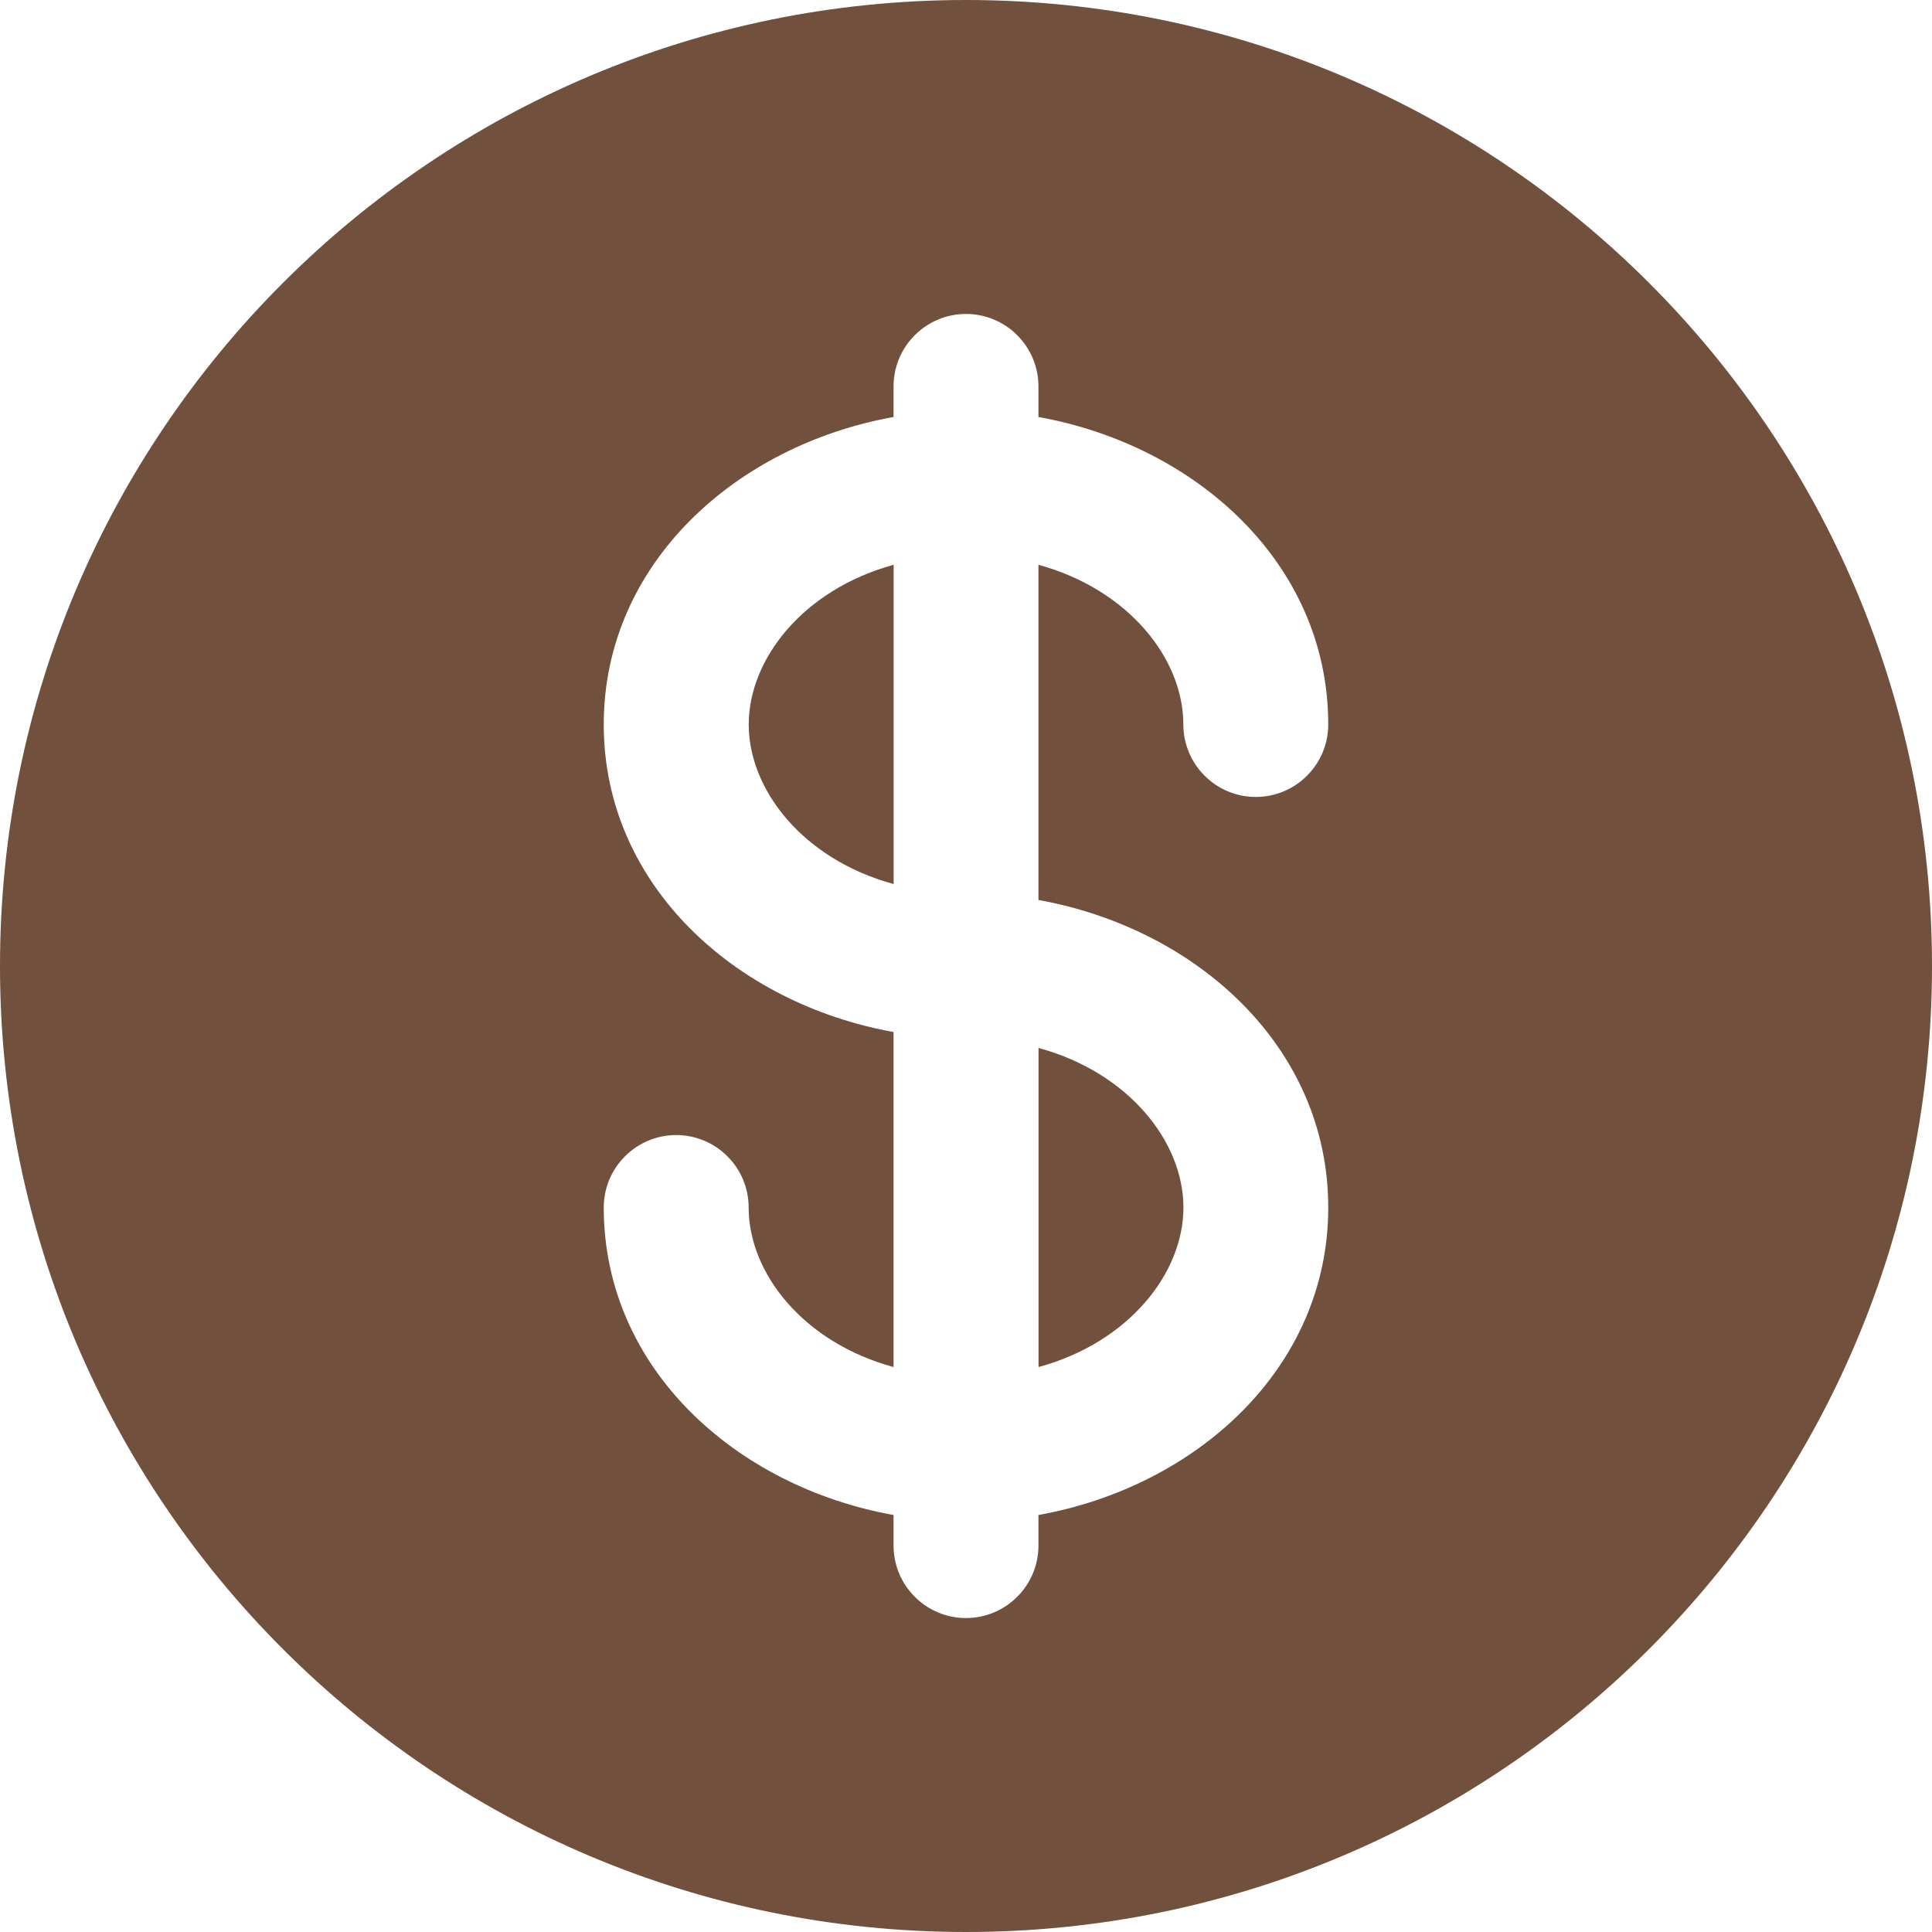
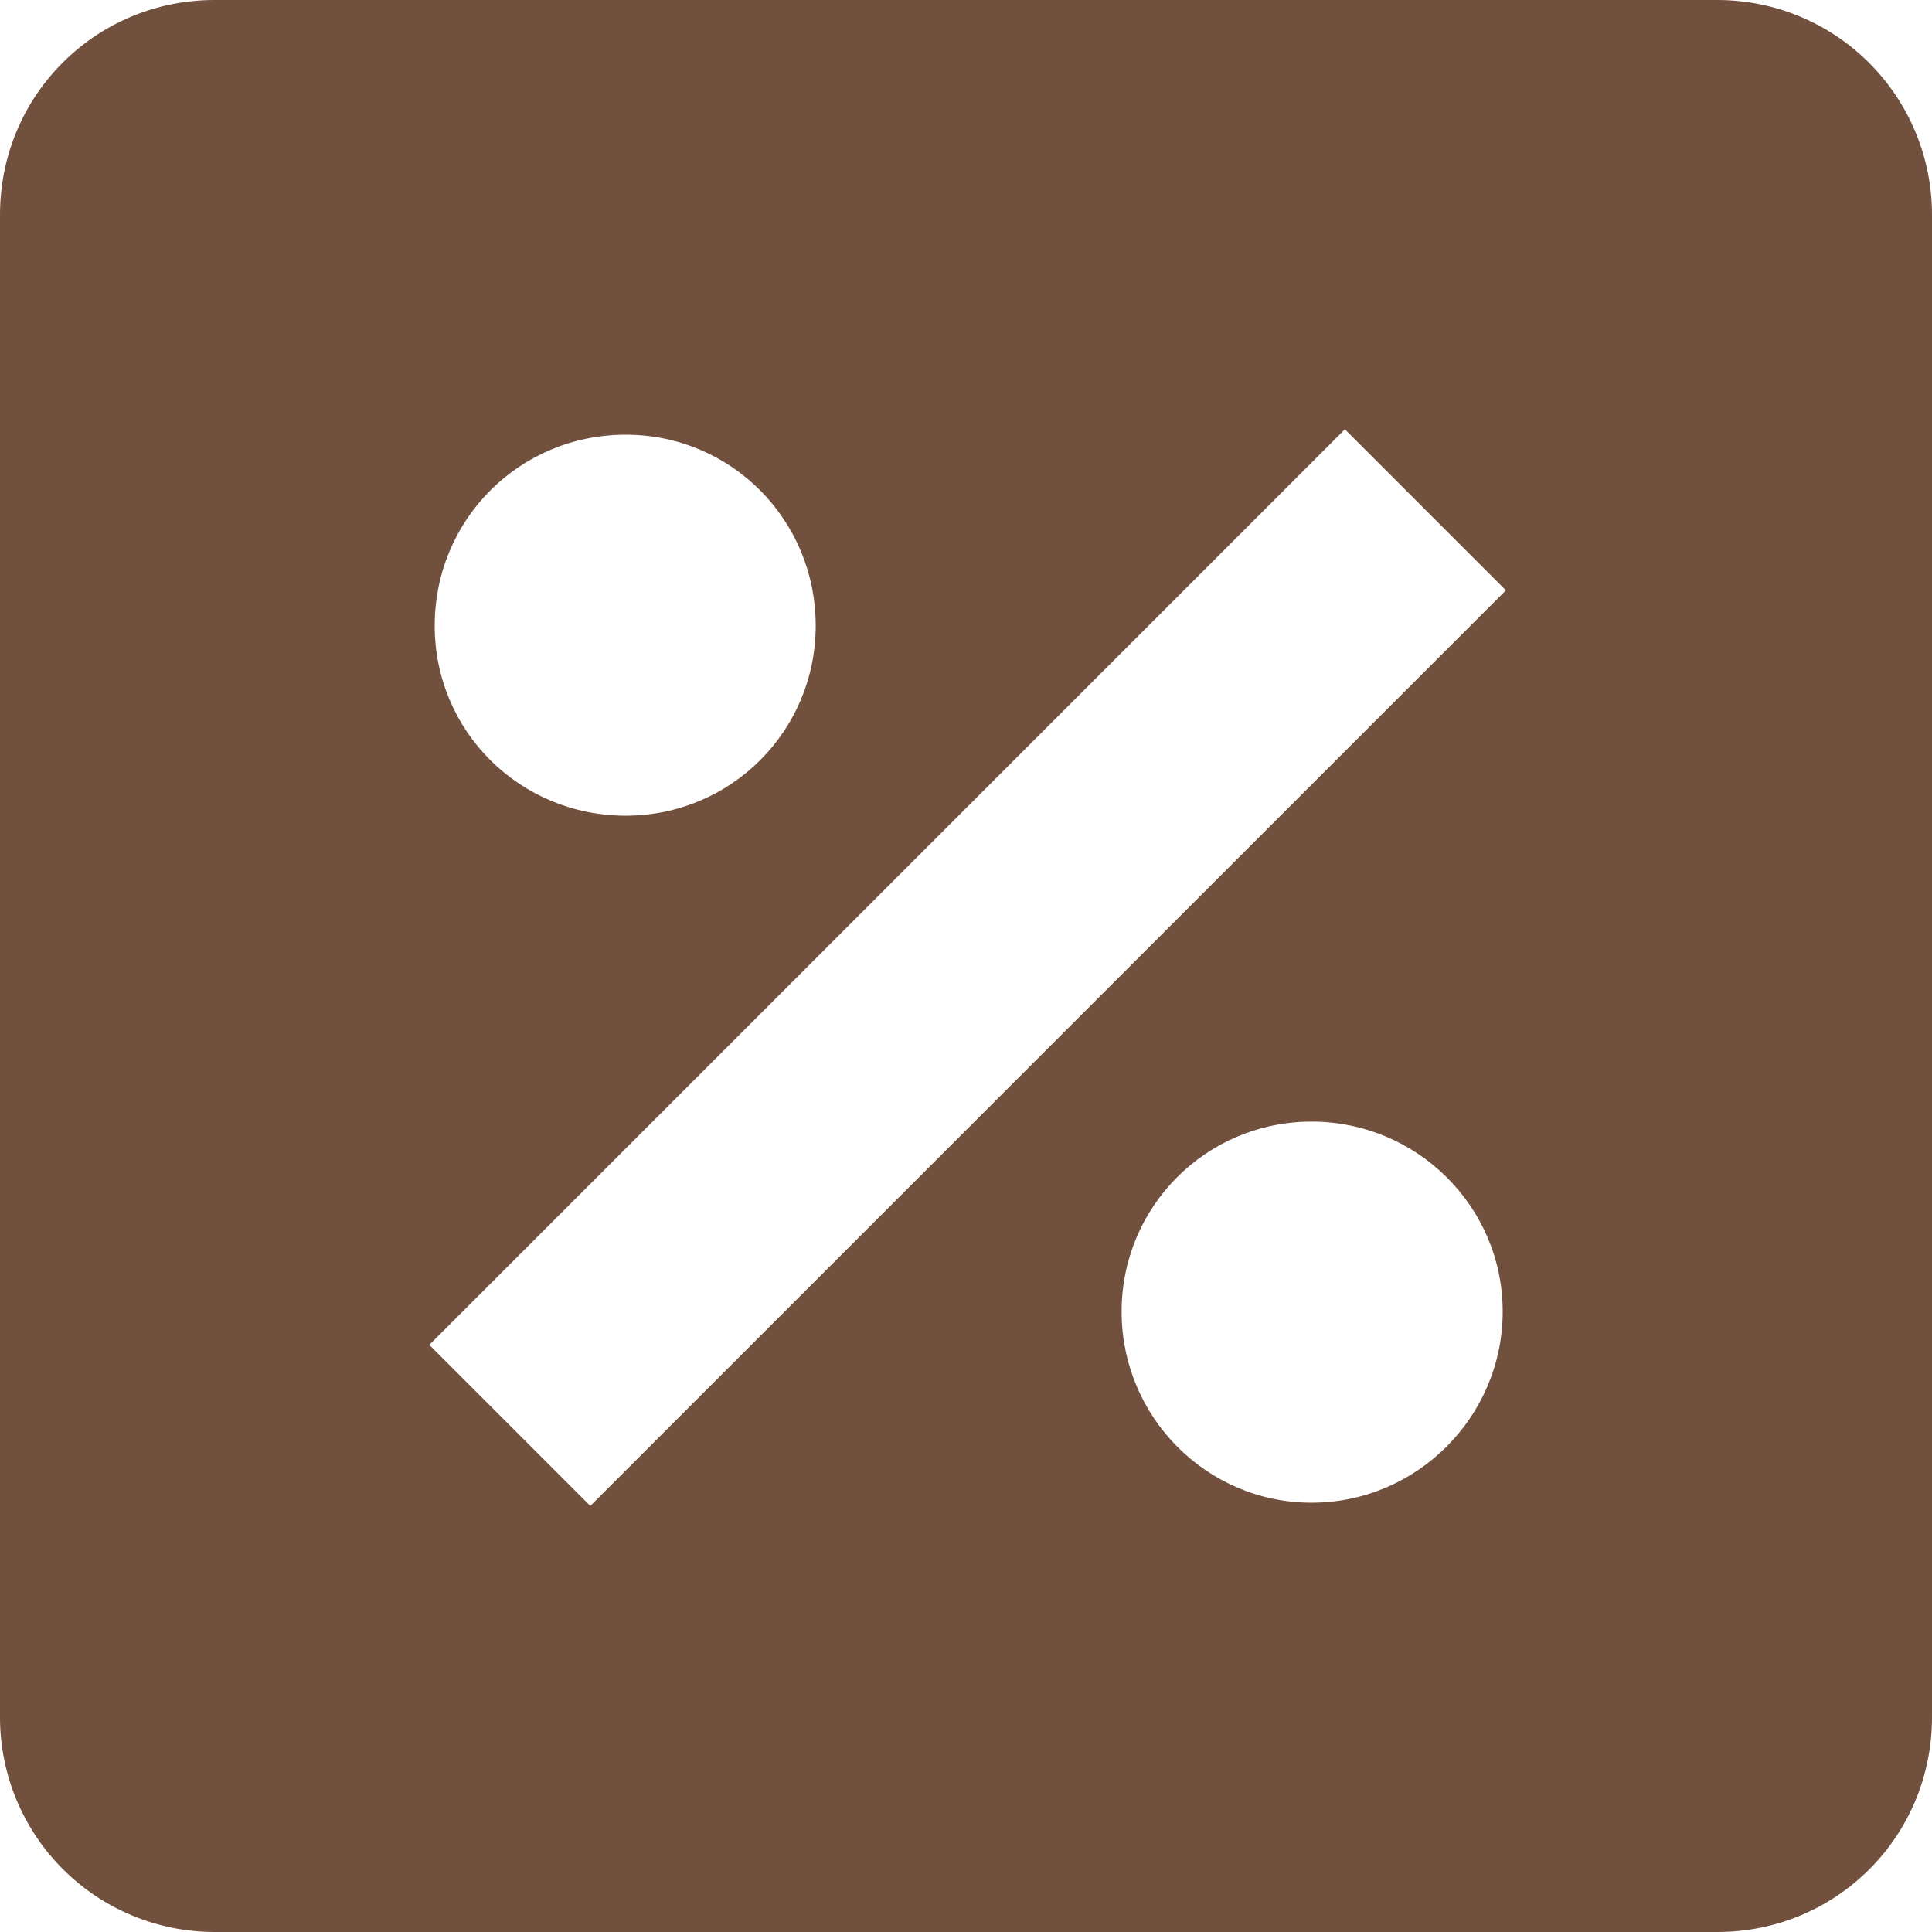
<svg xmlns="http://www.w3.org/2000/svg" width="24" height="24" viewBox="0 0 24 24" fill="none">
-   <path d="M11.101 7.016C9.978 7.324 9.301 8.186 9.301 9C9.301 9.814 9.978 10.676 11.101 10.982V7.016ZM12.901 13.018V16.982C14.024 16.676 14.701 15.814 14.701 15C14.701 14.186 14.024 13.324 12.901 13.018Z" fill="#71503D" />
-   <path fill-rule="evenodd" clip-rule="evenodd" d="M24 12C24 18.628 18.628 24 12 24C5.372 24 0 18.628 0 12C0 5.372 5.372 0 12 0C18.628 0 24 5.372 24 12ZM12 3.9C12.239 3.9 12.468 3.995 12.636 4.164C12.805 4.332 12.9 4.561 12.9 4.8V5.18C14.856 5.531 16.5 7.001 16.5 9C16.5 9.239 16.405 9.468 16.236 9.636C16.068 9.805 15.839 9.9 15.6 9.9C15.361 9.9 15.132 9.805 14.964 9.636C14.795 9.468 14.7 9.239 14.7 9C14.7 8.186 14.023 7.324 12.9 7.016V11.18C14.856 11.531 16.5 13.001 16.5 15C16.5 16.999 14.856 18.469 12.9 18.82V19.2C12.9 19.439 12.805 19.668 12.636 19.836C12.468 20.005 12.239 20.1 12 20.1C11.761 20.1 11.532 20.005 11.364 19.836C11.195 19.668 11.1 19.439 11.1 19.2V18.82C9.144 18.469 7.5 16.999 7.5 15C7.5 14.761 7.595 14.532 7.764 14.364C7.932 14.195 8.161 14.1 8.4 14.1C8.639 14.1 8.868 14.195 9.036 14.364C9.205 14.532 9.3 14.761 9.3 15C9.3 15.814 9.977 16.676 11.1 16.982V12.82C9.144 12.469 7.5 10.999 7.5 9C7.5 7.001 9.144 5.531 11.1 5.18V4.8C11.1 4.561 11.195 4.332 11.364 4.164C11.532 3.995 11.761 3.9 12 3.9Z" fill="#71503D" />
+   <path d="M21.333 0H2.667C1.187 0 0 1.187 0 2.667V21.333C0 22.041 0.281 22.719 0.781 23.219C1.281 23.719 1.959 24 2.667 24H21.333C22.813 24 24 22.813 24 21.333V2.667C24 1.959 23.719 1.281 23.219 0.781C22.719 0.281 22.041 0 21.333 0ZM7.773 5.4C9.08 5.4 10.133 6.453 10.133 7.773C10.133 9.08 9.08 10.133 7.773 10.133C6.453 10.133 5.4 9.08 5.4 7.773C5.4 6.453 6.453 5.4 7.773 5.4ZM16.293 18.667C14.987 18.667 13.933 17.6 13.933 16.293C13.933 14.987 14.987 13.933 16.293 13.933C17.6 13.933 18.667 14.987 18.667 16.293C18.667 17.6 17.6 18.667 16.293 18.667ZM7.333 18.707L5.333 16.707L16.707 5.333L18.707 7.333L7.333 18.707Z" fill="#71503D" />
</svg>
